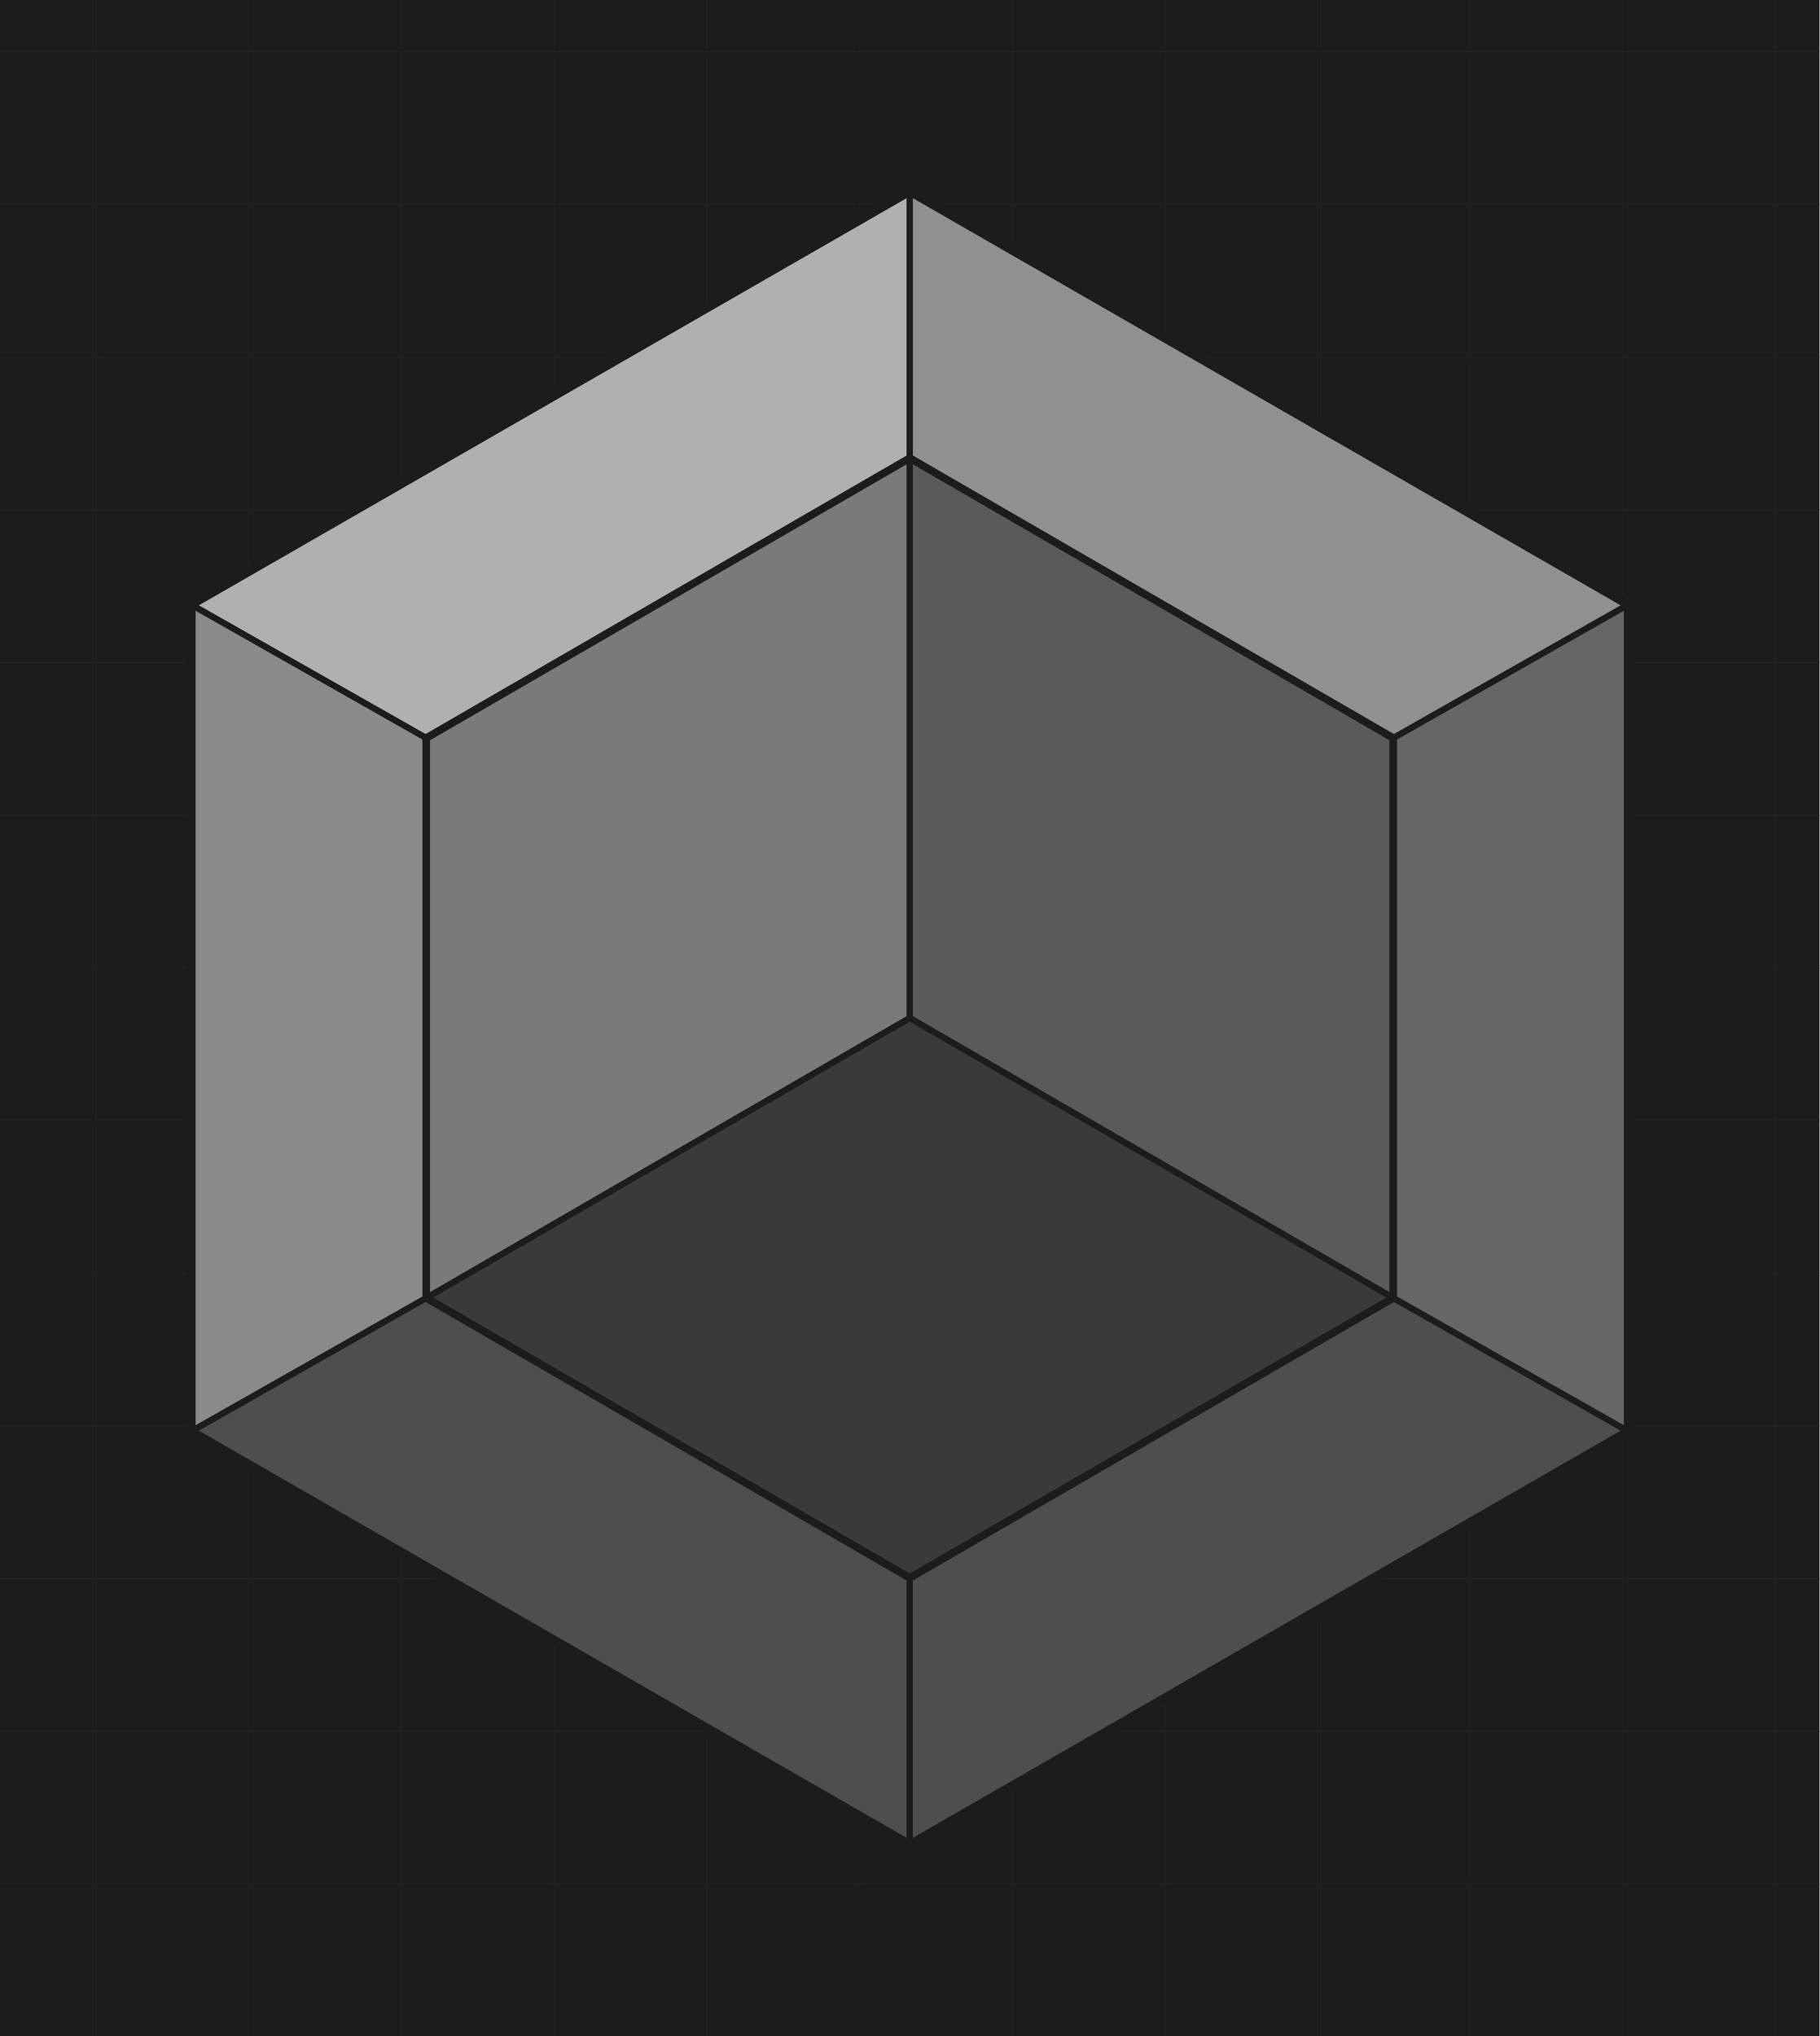
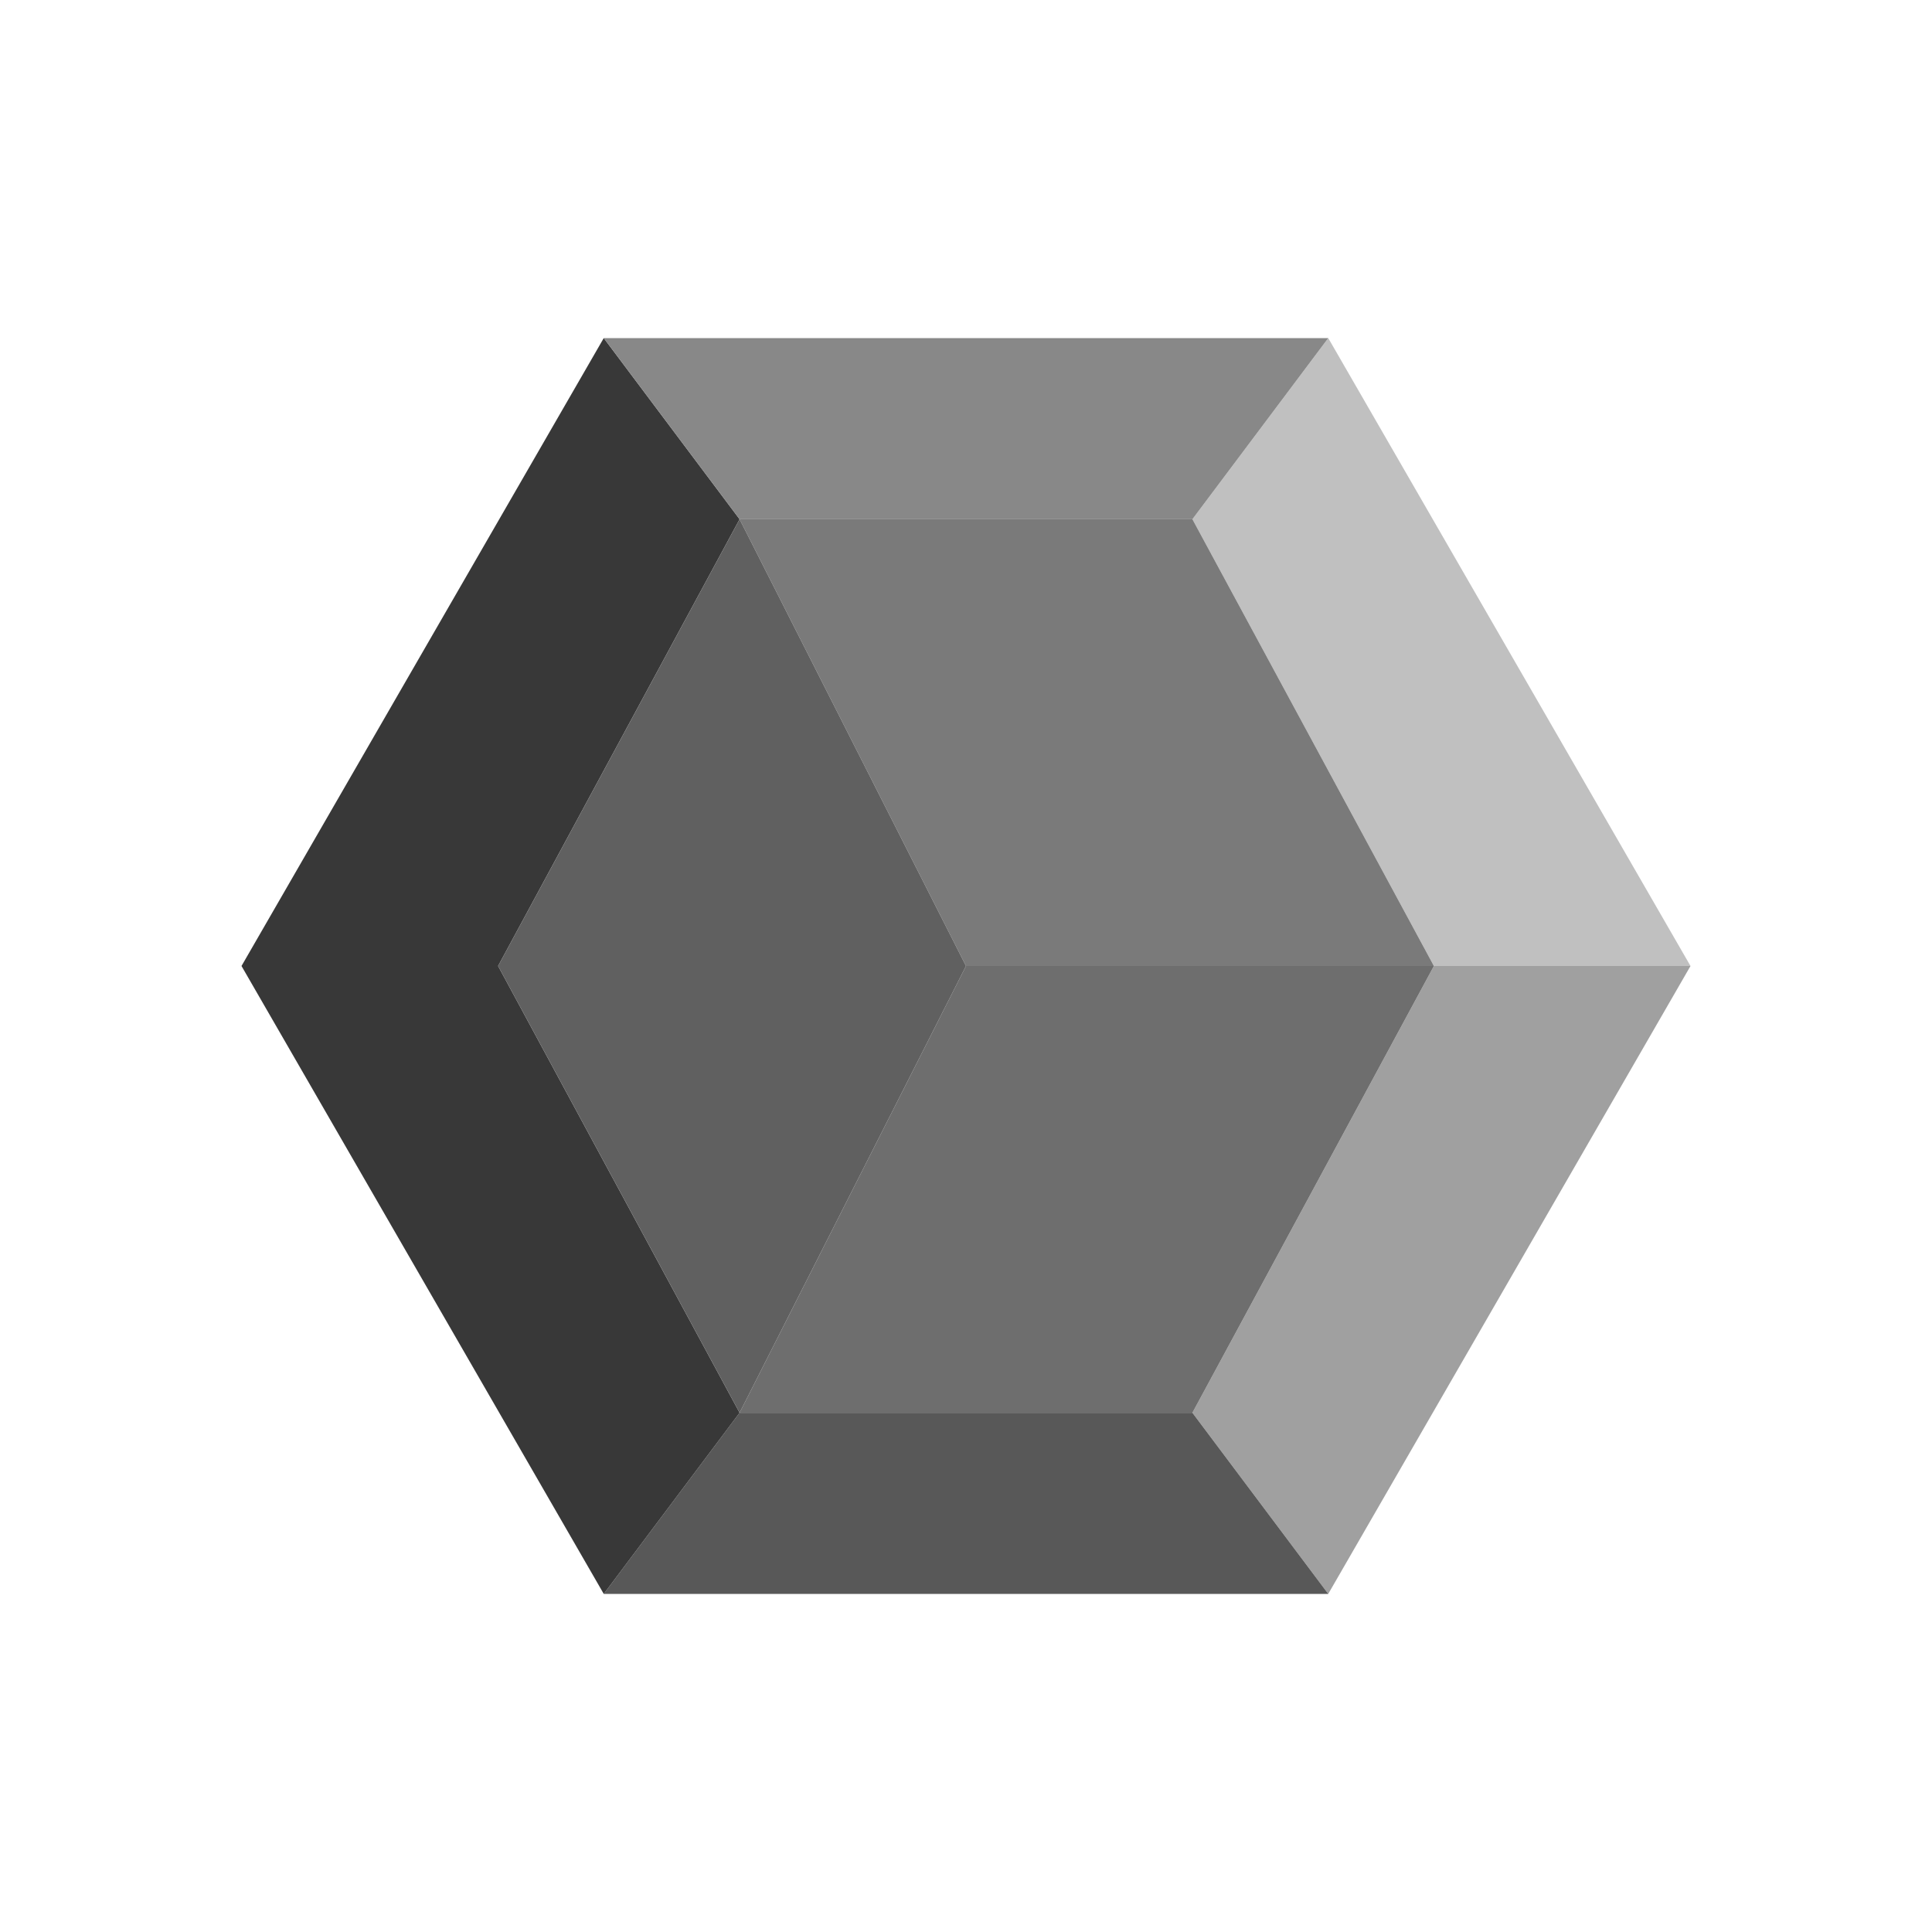
- <svg xmlns="http://www.w3.org/2000/svg" viewBox="57 40 286 320" width="286" height="320">
-   <defs>
-     <pattern id="grid" width="24" height="24" patternUnits="userSpaceOnUse">
-       <path d="M 24 0 L 0 0 0 24" fill="none" stroke="#252525" stroke-width="0.5" />
-     </pattern>
-   </defs>
-   <rect x="57" y="40" width="286" height="320" fill="#1c1c1c" />
-   <rect x="57" y="40" width="286" height="320" fill="url(#grid)" opacity="0.4" />
-   <polygon points="87,135 200,70 200,112 124,156" fill="#b0b0b0" />
-   <polygon points="200,70 313,135 276,156 200,112" fill="#909090" />
-   <polygon points="313,135 313,265 276,244 276,156" fill="#666" />
-   <polygon points="313,265 200,330 200,288 276,244" fill="#4e4e4e" />
-   <polygon points="200,330 87,265 124,244 200,288" fill="#4e4e4e" />
-   <polygon points="87,265 87,135 124,156 124,244" fill="#8a8a8a" />
-   <polygon points="124,244 124,156 200,112 200,200" fill="#7a7a7a" />
-   <polygon points="200,112 276,156 276,244 200,200" fill="#5a5a5a" />
-   <polygon points="276,244 200,288 124,244 200,200" fill="#3a3a3a" />
-   <polygon points="200,70 313,135 313,265 200,330 87,265 87,135" fill="none" stroke="#1c1c1c" stroke-width="1.5" stroke-linejoin="round" />
-   <polygon points="200,112 276,156 276,244 200,288 124,244 124,156" fill="none" stroke="#1c1c1c" stroke-width="1.2" stroke-linejoin="round" />
-   <line x1="200" y1="112" x2="200" y2="200" stroke="#1c1c1c" stroke-width="1" />
-   <line x1="276" y1="244" x2="200" y2="200" stroke="#1c1c1c" stroke-width="1" />
-   <line x1="124" y1="244" x2="200" y2="200" stroke="#1c1c1c" stroke-width="1" />
-   <line x1="200" y1="70" x2="200" y2="112" stroke="#1c1c1c" stroke-width="1" />
-   <line x1="313" y1="135" x2="276" y2="156" stroke="#1c1c1c" stroke-width="1" />
-   <line x1="313" y1="265" x2="276" y2="244" stroke="#1c1c1c" stroke-width="1" />
-   <line x1="200" y1="330" x2="200" y2="288" stroke="#1c1c1c" stroke-width="1" />
-   <line x1="87" y1="265" x2="124" y2="244" stroke="#1c1c1c" stroke-width="1" />
-   <line x1="87" y1="135" x2="124" y2="156" stroke="#1c1c1c" stroke-width="1" />
+ <svg xmlns="http://www.w3.org/2000/svg" viewBox="0 0 64 64" width="64" height="64">
+   <polygon points="44,11.2 56,32 47.5,32 39.5,17.2" fill="#c0c0c0" />
+   <polygon points="56,32 44,52.8 39.5,46.8 47.5,32" fill="#a0a0a0" />
+   <polygon points="44,52.8 20,52.8 24.5,46.8 39.5,46.8" fill="#585858" />
+   <polygon points="20,52.8 8,32 16.5,32 24.5,46.8" fill="#383838" />
+   <polygon points="8,32 20,11.2 24.5,17.2 16.5,32" fill="#383838" />
+   <polygon points="20,11.2 44,11.2 39.5,17.2 24.5,17.2" fill="#888" />
+   <polygon points="24.5,17.2 39.5,17.2 47.5,32 32,32" fill="#7a7a7a" />
+   <polygon points="47.5,32 39.5,46.8 24.5,46.8 32,32" fill="#6e6e6e" />
+   <polygon points="24.5,46.8 16.5,32 24.5,17.2 32,32" fill="#606060" />
</svg>
